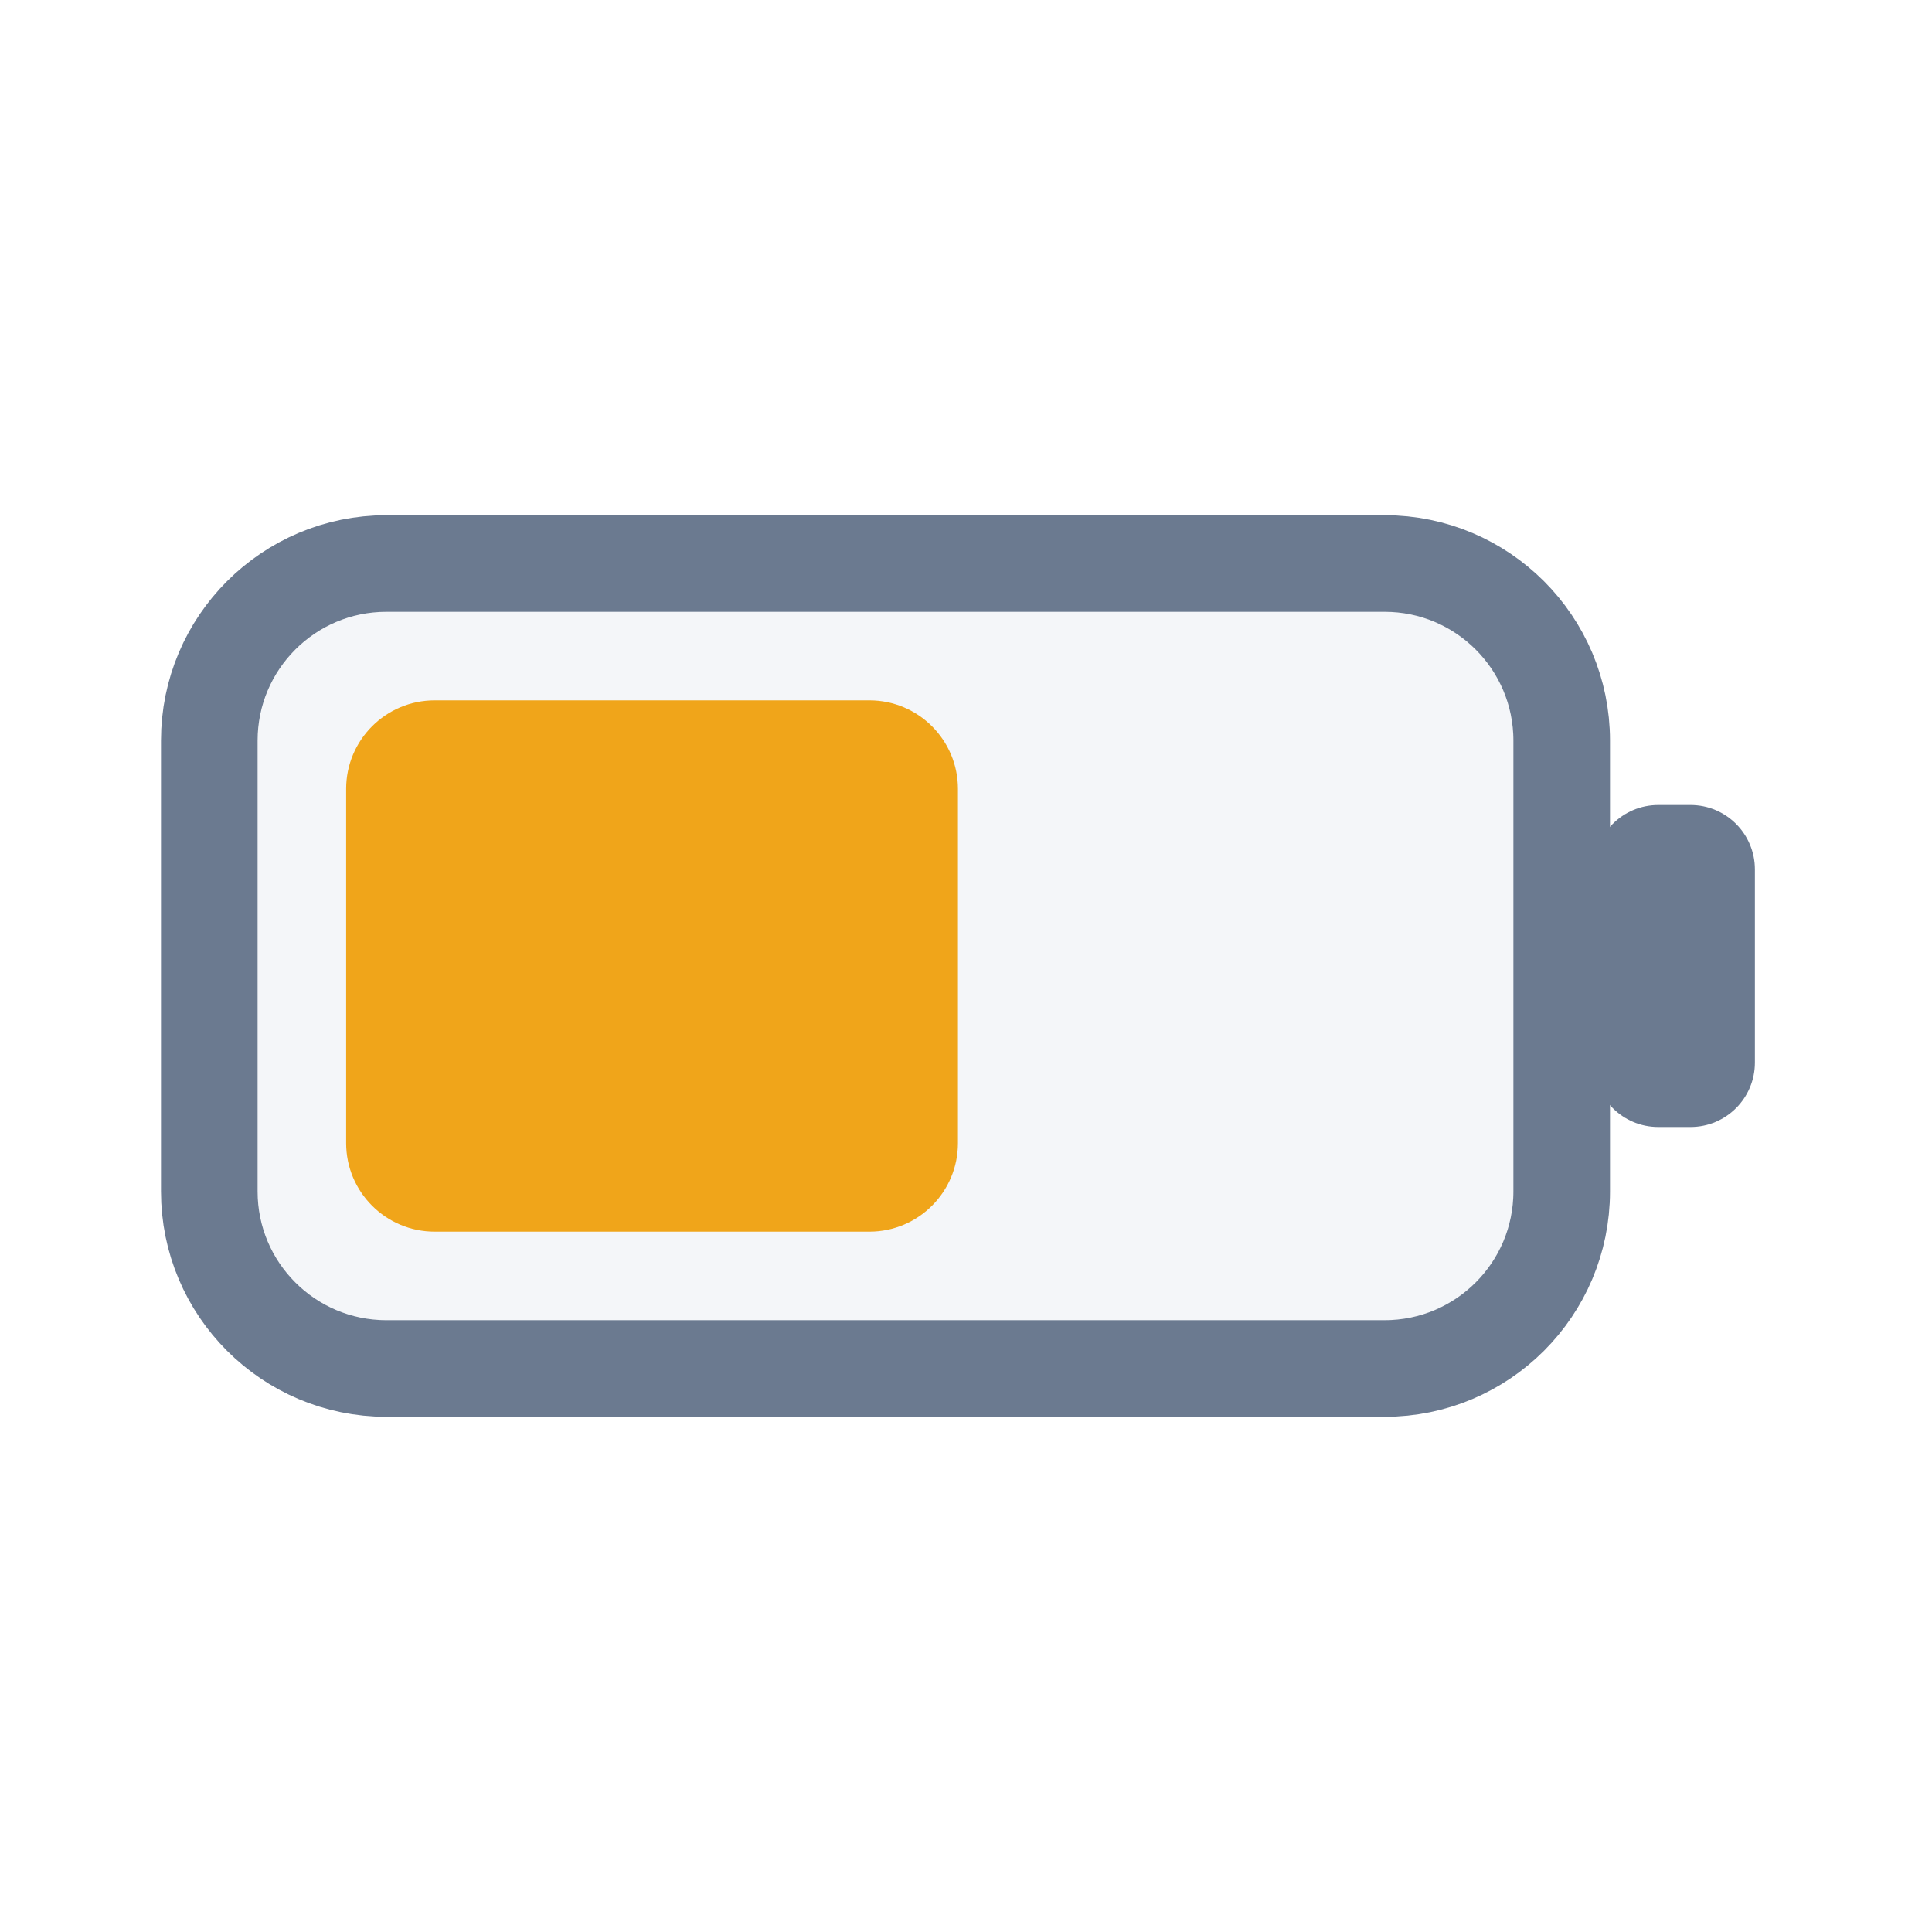
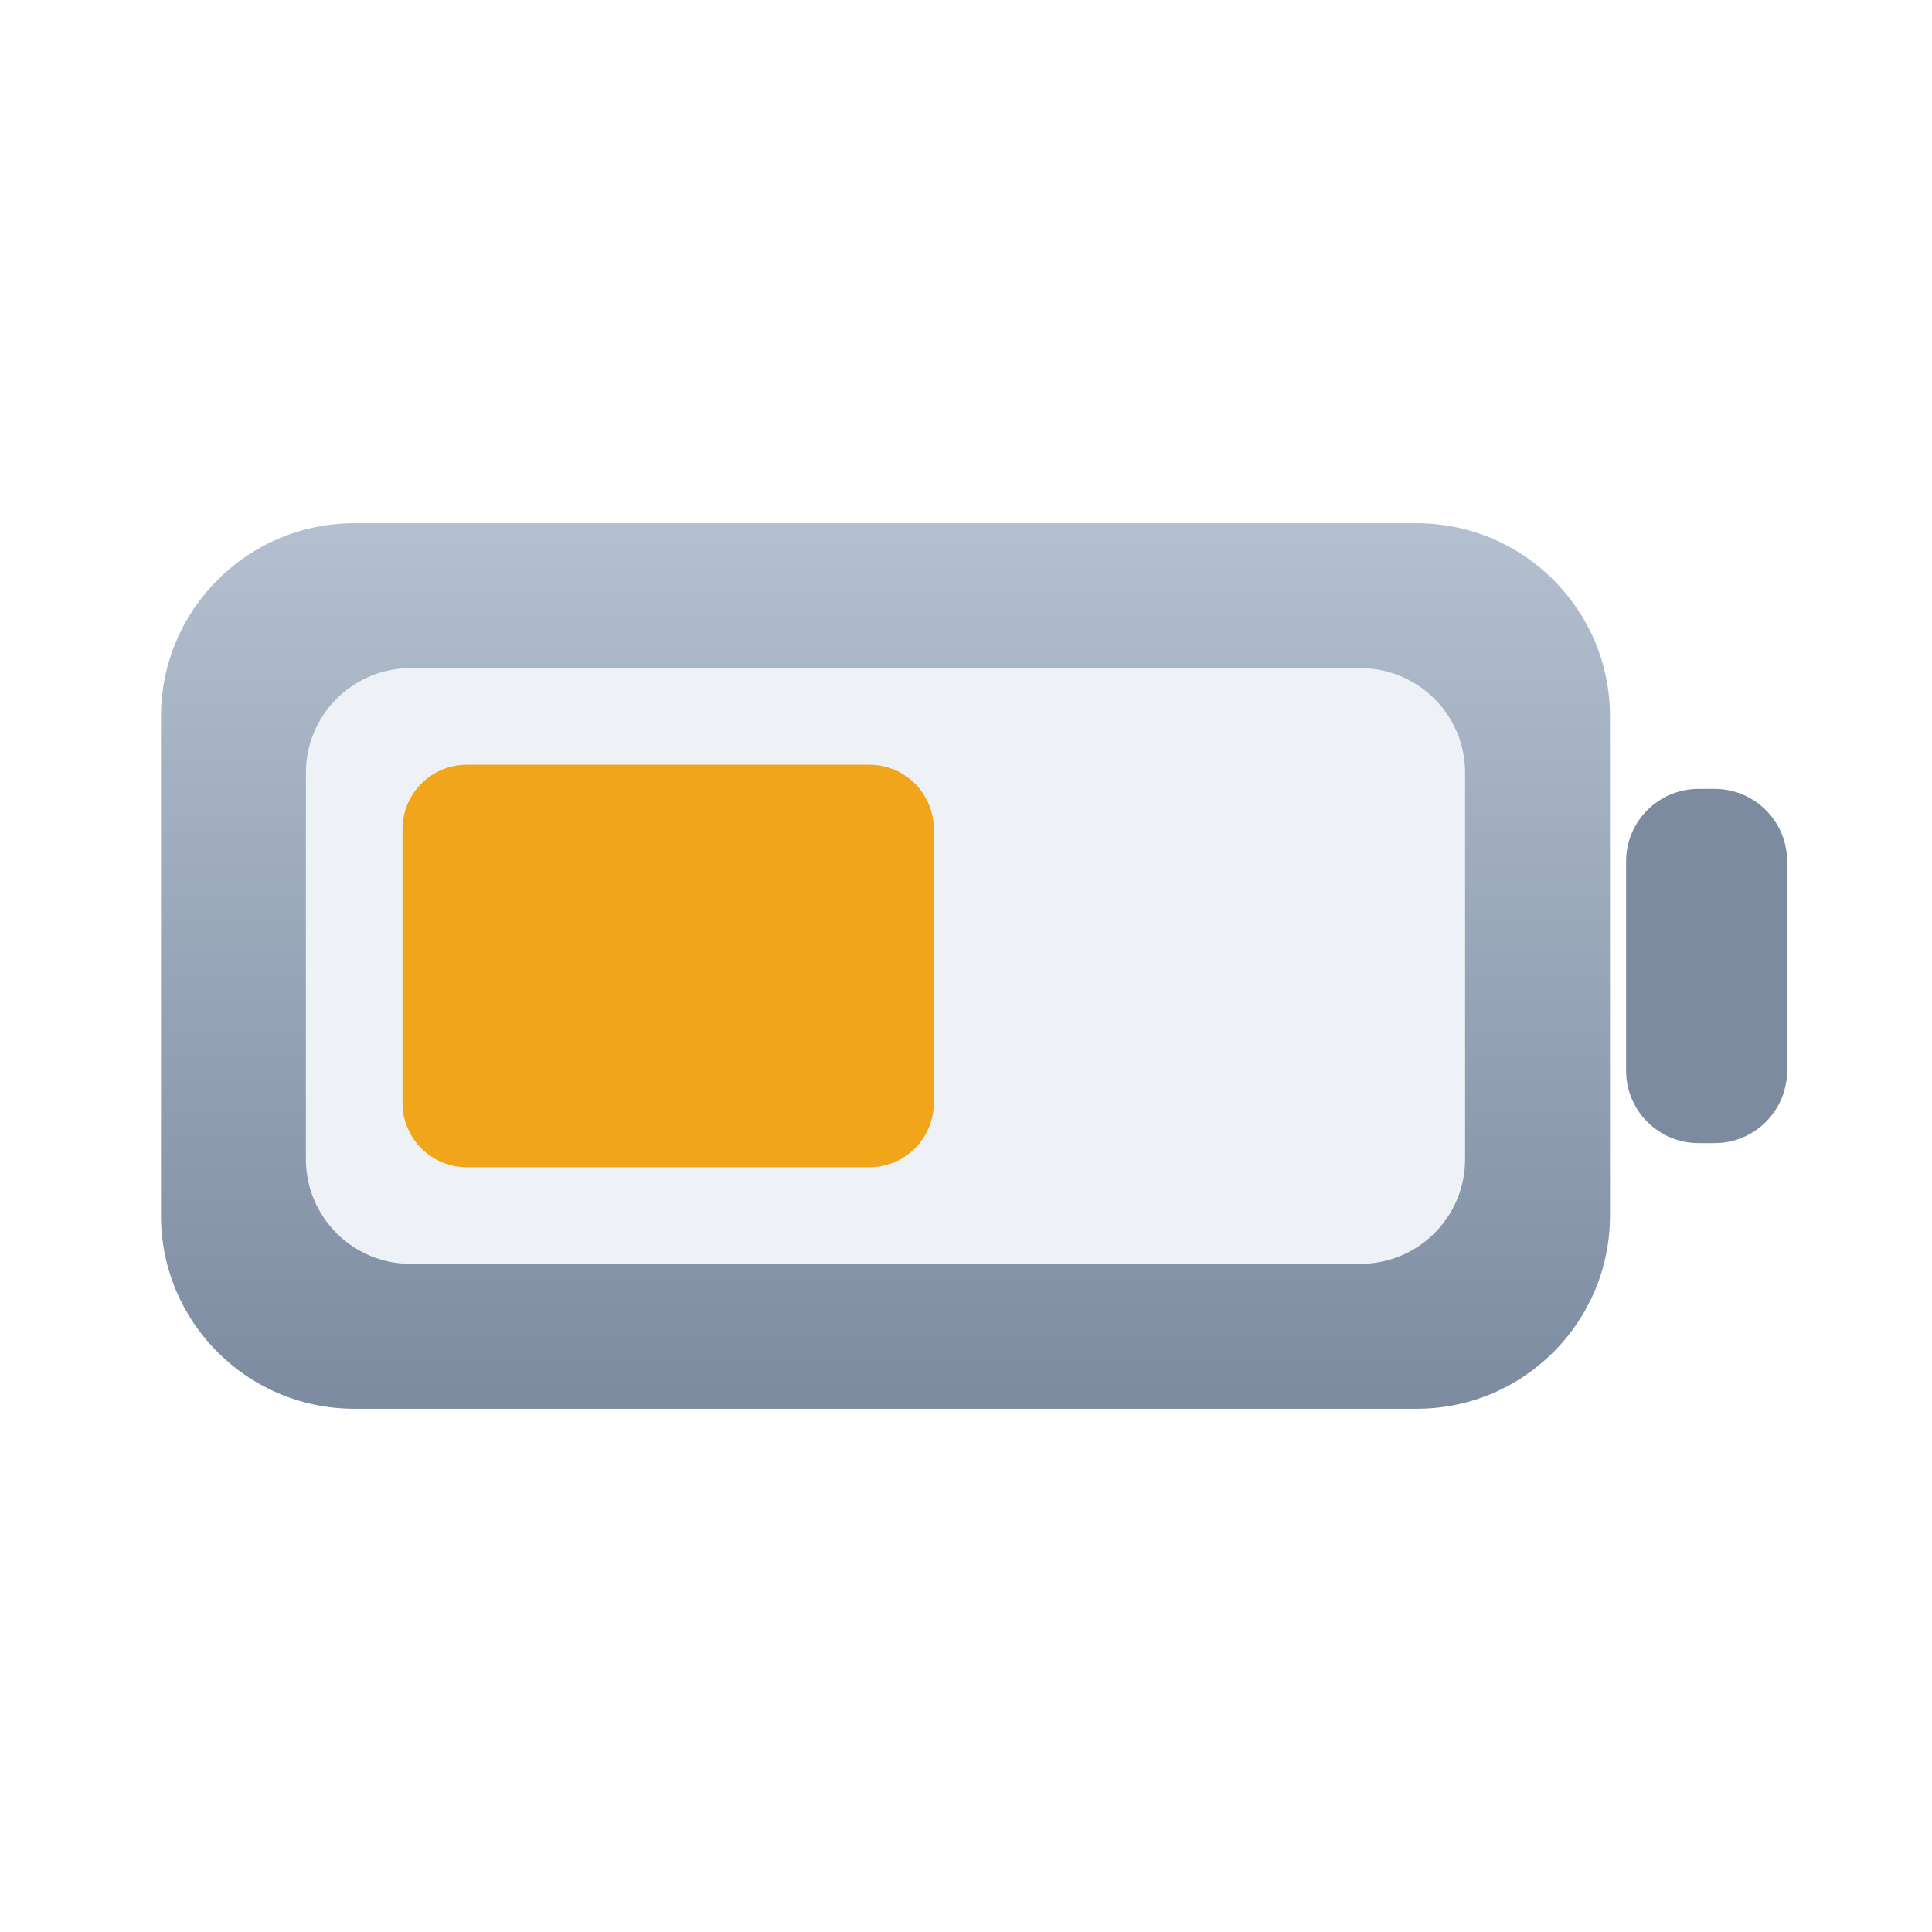
<svg xmlns="http://www.w3.org/2000/svg" width="24" height="24" viewBox="0 0 24 24">
-   <rect x="2.6" y="7" width="16.8" height="10" rx="2.2" fill="#f4f6f9" stroke="#6b7a90" stroke-width="1.2" />
-   <rect x="19.8" y="10" width="2" height="4" rx=".8" fill="#6b7a90" />
-   <rect x="4.3" y="8.7" width="7.6" height="6.6" rx="1.1" fill="#f0a51a" />
+   <defs>
+     <linearGradient id="battery-medium-a" x1="0" y1="0" x2="0" y2="1">
+       <stop offset="0" stop-color="#b4c0cf" />
+       <stop offset="1" stop-color="#7d8ba1" />
+     </linearGradient>
+   </defs>
+   <rect x="2" y="6.5" width="18" height="11" rx="2.4" fill="url(#battery-medium-a)" />
+   <rect x="20.2" y="9.8" width="2" height="4.4" rx=".9" fill="#7d8ba1" />
+   <rect x="3.8" y="8.3" width="14.4" height="7.4" rx="1.3" fill="#eef2f7" />
+   <rect x="5" y="9.5" width="6.6" height="5" rx=".8" fill="#f0a51a" />
</svg>
